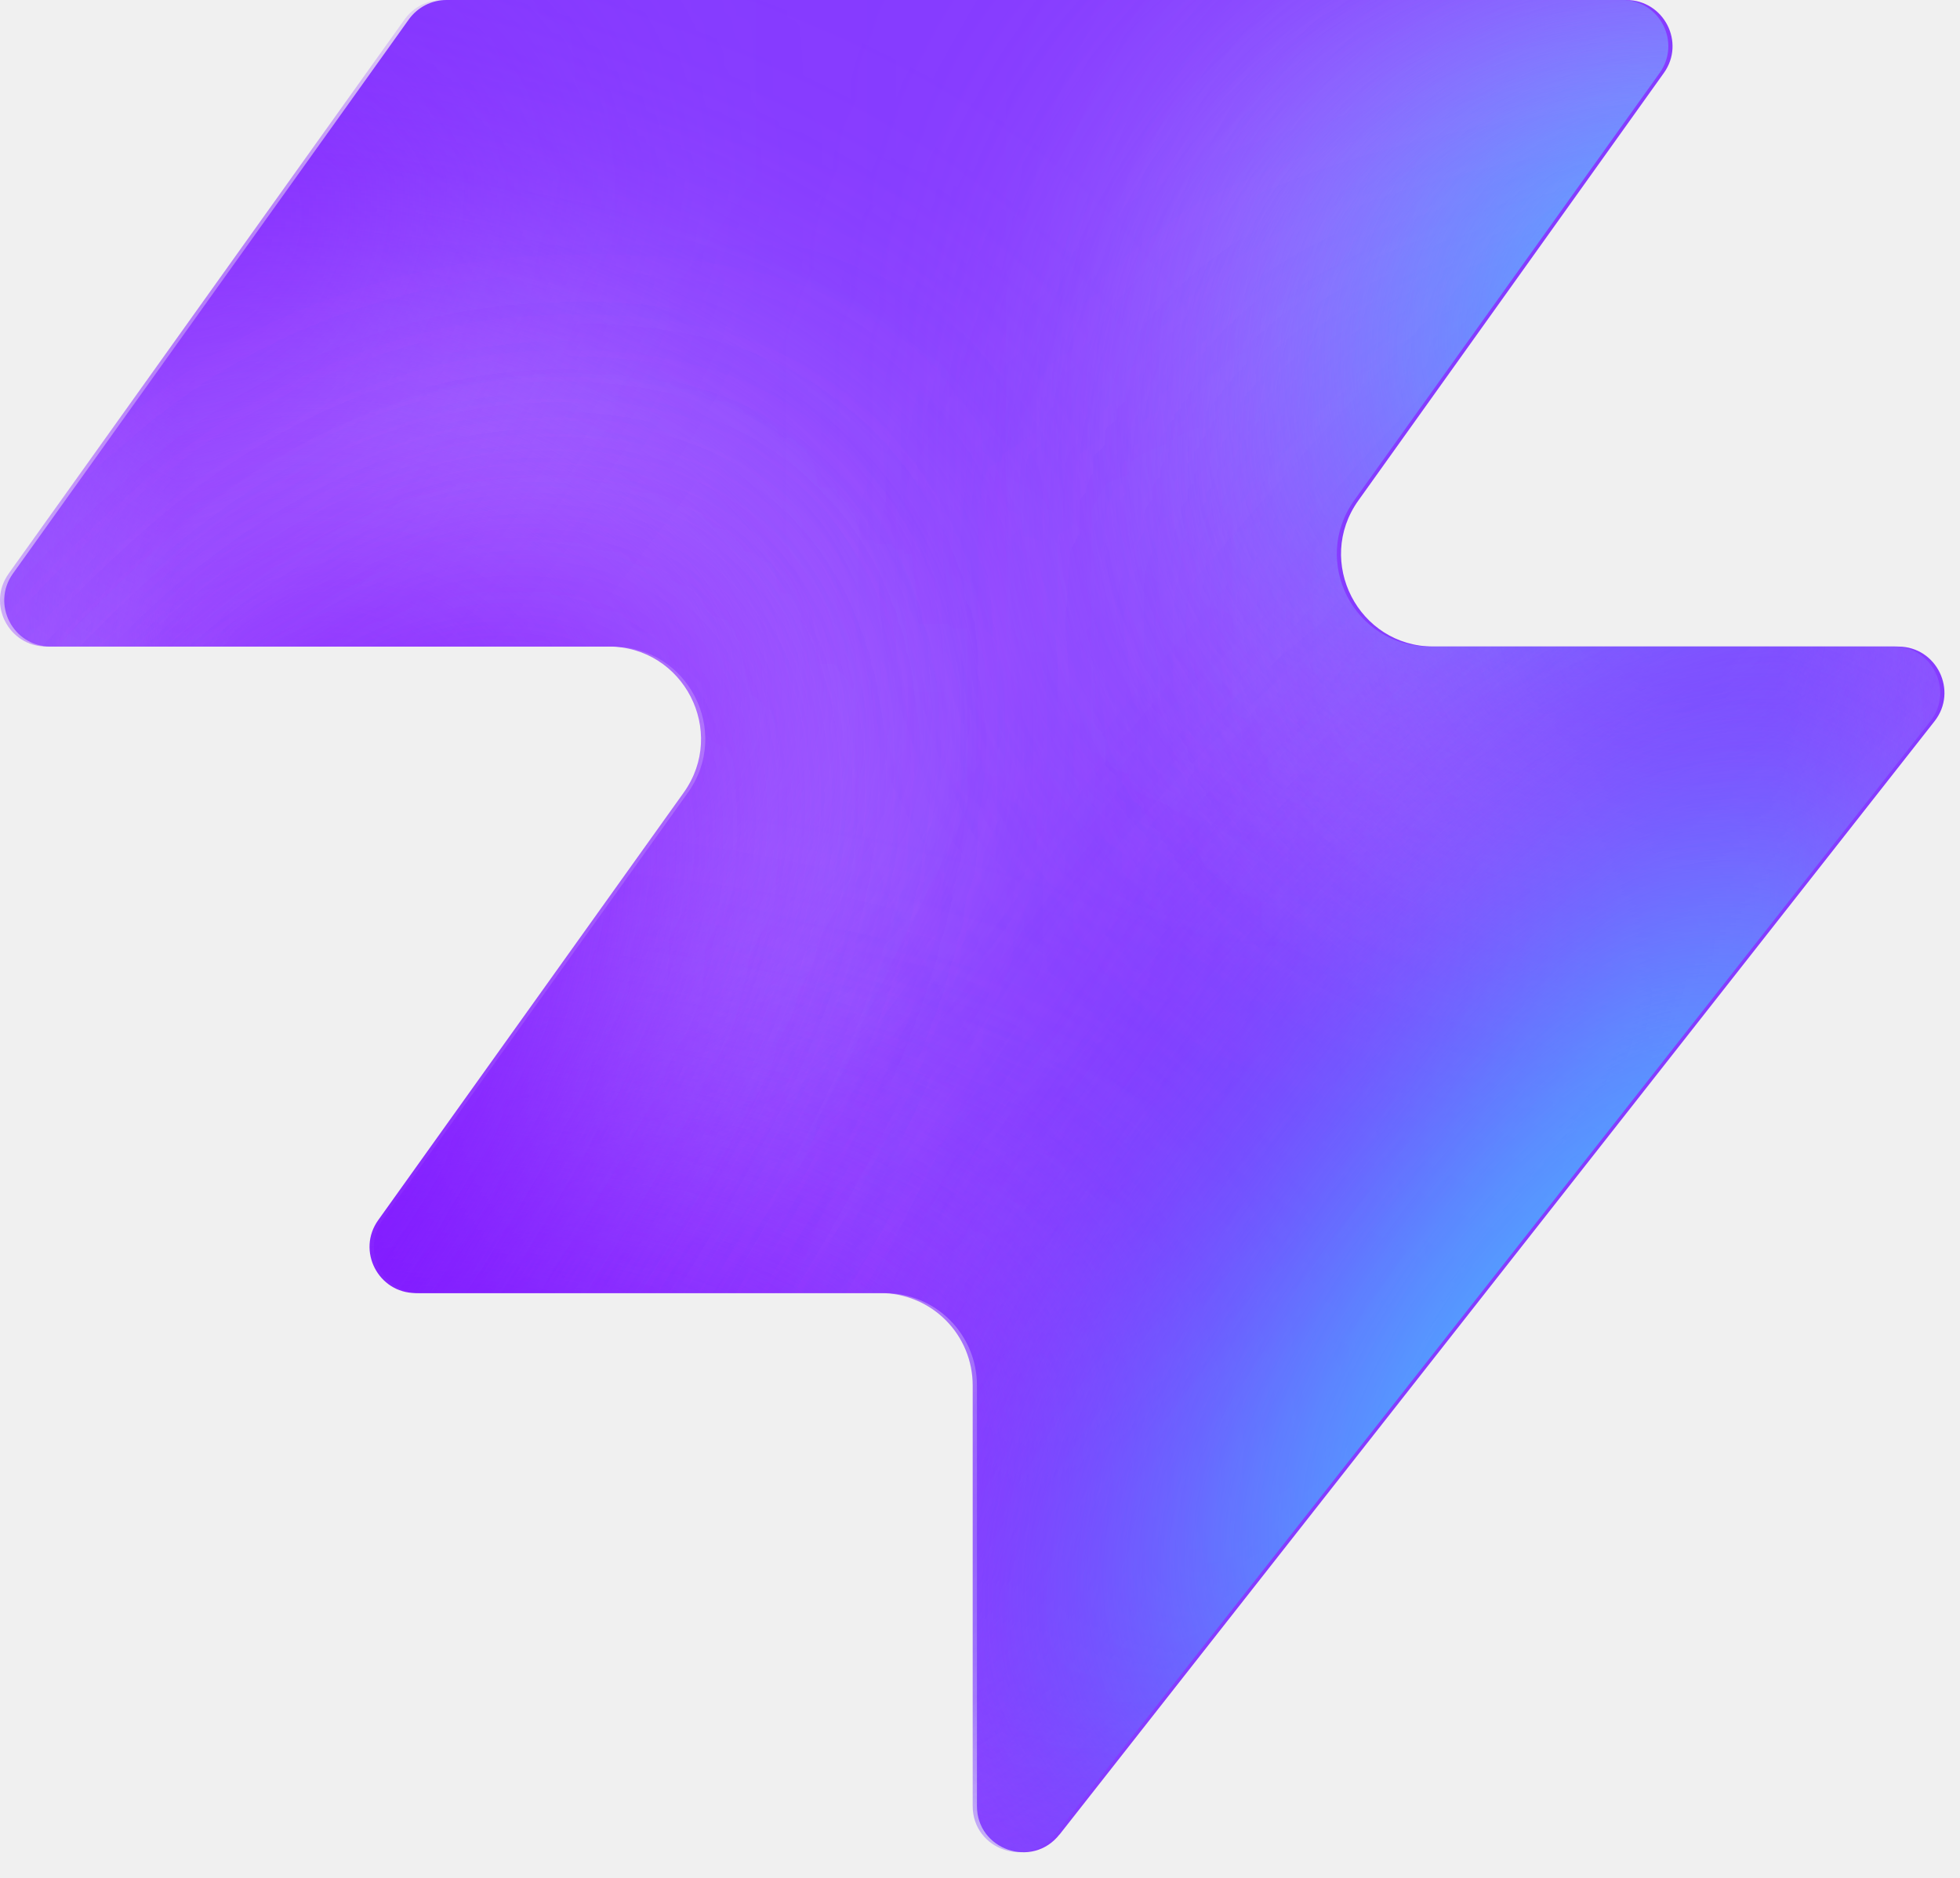
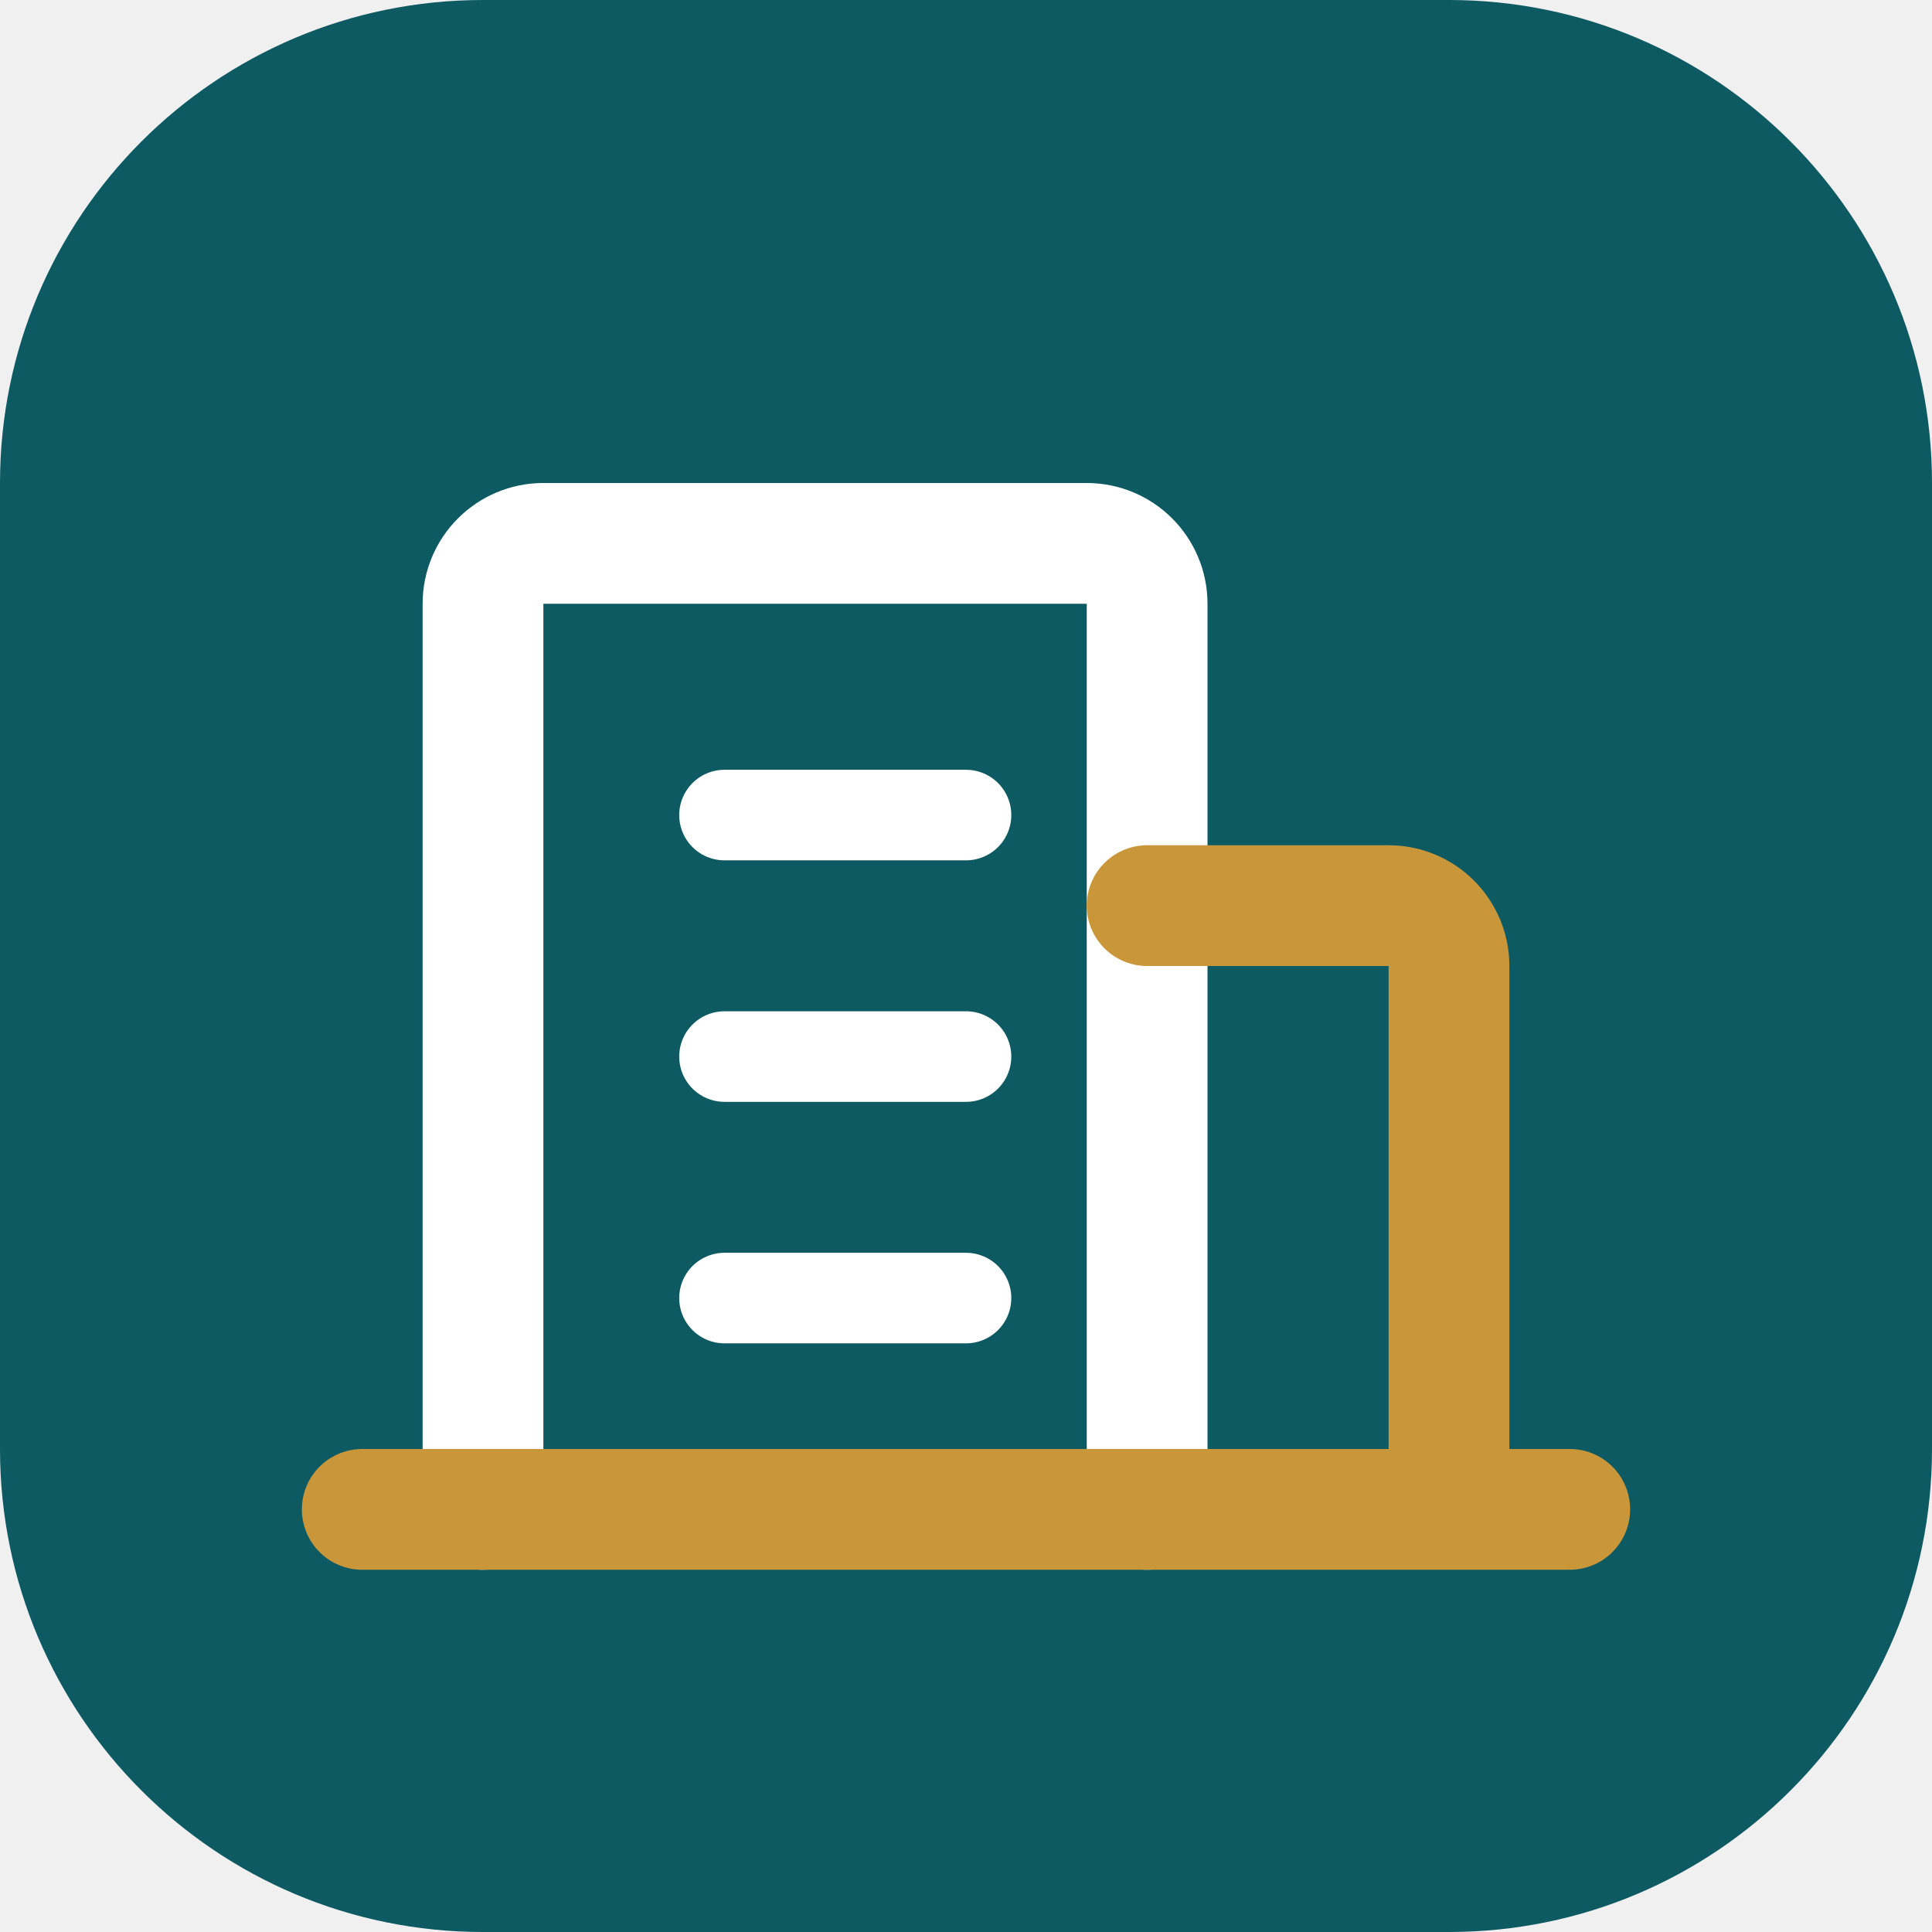
- <svg xmlns="http://www.w3.org/2000/svg" width="48" height="46" fill="none" viewBox="0 0 48 46">
-   <path fill="#863bff" d="M25.946 44.938c-.664.845-2.021.375-2.021-.698V33.937a2.26 2.26 0 0 0-2.262-2.262H10.287c-.92 0-1.456-1.04-.92-1.788l7.48-10.471c1.07-1.497 0-3.578-1.842-3.578H1.237c-.92 0-1.456-1.04-.92-1.788L10.013.474c.214-.297.556-.474.92-.474h28.894c.92 0 1.456 1.04.92 1.788l-7.48 10.471c-1.07 1.498 0 3.579 1.842 3.579h11.377c.943 0 1.473 1.088.89 1.83L25.947 44.94z" style="fill:#863bff;fill:color(display-p3 .525 .23 1);fill-opacity:1" />
-   <mask id="a" width="48" height="46" x="0" y="0" maskUnits="userSpaceOnUse" style="mask-type:alpha">
-     <path fill="#000" d="M25.842 44.938c-.664.844-2.021.375-2.021-.698V33.937a2.26 2.26 0 0 0-2.262-2.262H10.183c-.92 0-1.456-1.04-.92-1.788l7.48-10.471c1.07-1.498 0-3.579-1.842-3.579H1.133c-.92 0-1.456-1.04-.92-1.787L9.91.473c.214-.297.556-.474.92-.474h28.894c.92 0 1.456 1.04.92 1.788l-7.48 10.471c-1.07 1.498 0 3.578 1.842 3.578h11.377c.943 0 1.473 1.088.89 1.832L25.843 44.94z" style="fill:#000;fill-opacity:1" />
-   </mask>
-   <g mask="url(#a)">
-     <g filter="url(#b)">
-       <ellipse cx="5.508" cy="14.704" fill="#ede6ff" rx="5.508" ry="14.704" style="fill:#ede6ff;fill:color(display-p3 .927 .903 1);fill-opacity:1" transform="matrix(.00324 1 1 -.00324 -4.47 31.516)" />
-     </g>
-     <g filter="url(#c)">
-       <ellipse cx="10.399" cy="29.851" fill="#ede6ff" rx="10.399" ry="29.851" style="fill:#ede6ff;fill:color(display-p3 .927 .903 1);fill-opacity:1" transform="matrix(.00324 1 1 -.00324 -39.328 7.883)" />
-     </g>
-     <g filter="url(#d)">
-       <ellipse cx="5.508" cy="30.487" fill="#7e14ff" rx="5.508" ry="30.487" style="fill:#7e14ff;fill:color(display-p3 .492 .077 1);fill-opacity:1" transform="rotate(89.814 -25.913 -14.639)scale(1 -1)" />
-     </g>
-     <g filter="url(#e)">
-       <ellipse cx="5.508" cy="30.599" fill="#7e14ff" rx="5.508" ry="30.599" style="fill:#7e14ff;fill:color(display-p3 .492 .077 1);fill-opacity:1" transform="rotate(89.814 -32.644 -3.334)scale(1 -1)" />
-     </g>
-     <g filter="url(#f)">
-       <ellipse cx="5.508" cy="30.599" fill="#7e14ff" rx="5.508" ry="30.599" style="fill:#7e14ff;fill:color(display-p3 .492 .077 1);fill-opacity:1" transform="matrix(.00324 1 1 -.00324 -34.34 30.47)" />
-     </g>
-     <g filter="url(#g)">
-       <ellipse cx="14.072" cy="22.078" fill="#ede6ff" rx="14.072" ry="22.078" style="fill:#ede6ff;fill:color(display-p3 .927 .903 1);fill-opacity:1" transform="rotate(93.35 24.506 48.493)scale(-1 1)" />
-     </g>
-     <g filter="url(#h)">
-       <ellipse cx="3.47" cy="21.501" fill="#7e14ff" rx="3.47" ry="21.501" style="fill:#7e14ff;fill:color(display-p3 .492 .077 1);fill-opacity:1" transform="rotate(89.009 28.708 47.59)scale(-1 1)" />
-     </g>
-     <g filter="url(#i)">
-       <ellipse cx="3.47" cy="21.501" fill="#7e14ff" rx="3.47" ry="21.501" style="fill:#7e14ff;fill:color(display-p3 .492 .077 1);fill-opacity:1" transform="rotate(89.009 28.708 47.59)scale(-1 1)" />
-     </g>
-     <g filter="url(#j)">
-       <ellipse cx=".387" cy="8.972" fill="#7e14ff" rx="4.407" ry="29.108" style="fill:#7e14ff;fill:color(display-p3 .492 .077 1);fill-opacity:1" transform="rotate(39.51 .387 8.972)" />
-     </g>
-     <g filter="url(#k)">
-       <ellipse cx="47.523" cy="-6.092" fill="#7e14ff" rx="4.407" ry="29.108" style="fill:#7e14ff;fill:color(display-p3 .492 .077 1);fill-opacity:1" transform="rotate(37.892 47.523 -6.092)" />
-     </g>
-     <g filter="url(#l)">
-       <ellipse cx="41.412" cy="6.333" fill="#47bfff" rx="5.971" ry="9.665" style="fill:#47bfff;fill:color(display-p3 .28 .748 1);fill-opacity:1" transform="rotate(37.892 41.412 6.333)" />
-     </g>
-     <g filter="url(#m)">
-       <ellipse cx="-1.879" cy="38.332" fill="#7e14ff" rx="4.407" ry="29.108" style="fill:#7e14ff;fill:color(display-p3 .492 .077 1);fill-opacity:1" transform="rotate(37.892 -1.88 38.332)" />
-     </g>
-     <g filter="url(#n)">
-       <ellipse cx="-1.879" cy="38.332" fill="#7e14ff" rx="4.407" ry="29.108" style="fill:#7e14ff;fill:color(display-p3 .492 .077 1);fill-opacity:1" transform="rotate(37.892 -1.88 38.332)" />
-     </g>
-     <g filter="url(#o)">
-       <ellipse cx="35.651" cy="29.907" fill="#7e14ff" rx="4.407" ry="29.108" style="fill:#7e14ff;fill:color(display-p3 .492 .077 1);fill-opacity:1" transform="rotate(37.892 35.651 29.907)" />
-     </g>
-     <g filter="url(#p)">
-       <ellipse cx="38.418" cy="32.4" fill="#47bfff" rx="5.971" ry="15.297" style="fill:#47bfff;fill:color(display-p3 .28 .748 1);fill-opacity:1" transform="rotate(37.892 38.418 32.4)" />
-     </g>
-   </g>
-   <defs>
-     <filter id="b" width="60.045" height="41.654" x="-19.77" y="16.149" color-interpolation-filters="sRGB" filterUnits="userSpaceOnUse">
-       <feFlood flood-opacity="0" result="BackgroundImageFix" />
-       <feBlend in="SourceGraphic" in2="BackgroundImageFix" result="shape" />
-       <feGaussianBlur result="effect1_foregroundBlur_2002_17158" stdDeviation="7.659" />
-     </filter>
-     <filter id="c" width="90.34" height="51.437" x="-54.613" y="-7.533" color-interpolation-filters="sRGB" filterUnits="userSpaceOnUse">
-       <feFlood flood-opacity="0" result="BackgroundImageFix" />
-       <feBlend in="SourceGraphic" in2="BackgroundImageFix" result="shape" />
-       <feGaussianBlur result="effect1_foregroundBlur_2002_17158" stdDeviation="7.659" />
-     </filter>
-     <filter id="d" width="79.355" height="29.4" x="-49.64" y="2.03" color-interpolation-filters="sRGB" filterUnits="userSpaceOnUse">
-       <feFlood flood-opacity="0" result="BackgroundImageFix" />
-       <feBlend in="SourceGraphic" in2="BackgroundImageFix" result="shape" />
-       <feGaussianBlur result="effect1_foregroundBlur_2002_17158" stdDeviation="4.596" />
-     </filter>
-     <filter id="e" width="79.579" height="29.4" x="-45.045" y="20.029" color-interpolation-filters="sRGB" filterUnits="userSpaceOnUse">
-       <feFlood flood-opacity="0" result="BackgroundImageFix" />
-       <feBlend in="SourceGraphic" in2="BackgroundImageFix" result="shape" />
-       <feGaussianBlur result="effect1_foregroundBlur_2002_17158" stdDeviation="4.596" />
-     </filter>
-     <filter id="f" width="79.579" height="29.4" x="-43.513" y="21.178" color-interpolation-filters="sRGB" filterUnits="userSpaceOnUse">
-       <feFlood flood-opacity="0" result="BackgroundImageFix" />
-       <feBlend in="SourceGraphic" in2="BackgroundImageFix" result="shape" />
-       <feGaussianBlur result="effect1_foregroundBlur_2002_17158" stdDeviation="4.596" />
-     </filter>
-     <filter id="g" width="74.749" height="58.852" x="15.756" y="-17.901" color-interpolation-filters="sRGB" filterUnits="userSpaceOnUse">
-       <feFlood flood-opacity="0" result="BackgroundImageFix" />
-       <feBlend in="SourceGraphic" in2="BackgroundImageFix" result="shape" />
-       <feGaussianBlur result="effect1_foregroundBlur_2002_17158" stdDeviation="7.659" />
-     </filter>
-     <filter id="h" width="61.377" height="25.362" x="23.548" y="2.284" color-interpolation-filters="sRGB" filterUnits="userSpaceOnUse">
-       <feFlood flood-opacity="0" result="BackgroundImageFix" />
-       <feBlend in="SourceGraphic" in2="BackgroundImageFix" result="shape" />
-       <feGaussianBlur result="effect1_foregroundBlur_2002_17158" stdDeviation="4.596" />
-     </filter>
-     <filter id="i" width="61.377" height="25.362" x="23.548" y="2.284" color-interpolation-filters="sRGB" filterUnits="userSpaceOnUse">
-       <feFlood flood-opacity="0" result="BackgroundImageFix" />
-       <feBlend in="SourceGraphic" in2="BackgroundImageFix" result="shape" />
-       <feGaussianBlur result="effect1_foregroundBlur_2002_17158" stdDeviation="4.596" />
-     </filter>
-     <filter id="j" width="56.045" height="63.649" x="-27.636" y="-22.853" color-interpolation-filters="sRGB" filterUnits="userSpaceOnUse">
-       <feFlood flood-opacity="0" result="BackgroundImageFix" />
-       <feBlend in="SourceGraphic" in2="BackgroundImageFix" result="shape" />
-       <feGaussianBlur result="effect1_foregroundBlur_2002_17158" stdDeviation="4.596" />
-     </filter>
-     <filter id="k" width="54.814" height="64.646" x="20.116" y="-38.415" color-interpolation-filters="sRGB" filterUnits="userSpaceOnUse">
-       <feFlood flood-opacity="0" result="BackgroundImageFix" />
-       <feBlend in="SourceGraphic" in2="BackgroundImageFix" result="shape" />
-       <feGaussianBlur result="effect1_foregroundBlur_2002_17158" stdDeviation="4.596" />
-     </filter>
-     <filter id="l" width="33.541" height="35.313" x="24.641" y="-11.323" color-interpolation-filters="sRGB" filterUnits="userSpaceOnUse">
-       <feFlood flood-opacity="0" result="BackgroundImageFix" />
-       <feBlend in="SourceGraphic" in2="BackgroundImageFix" result="shape" />
-       <feGaussianBlur result="effect1_foregroundBlur_2002_17158" stdDeviation="4.596" />
-     </filter>
-     <filter id="m" width="54.814" height="64.646" x="-29.286" y="6.009" color-interpolation-filters="sRGB" filterUnits="userSpaceOnUse">
-       <feFlood flood-opacity="0" result="BackgroundImageFix" />
-       <feBlend in="SourceGraphic" in2="BackgroundImageFix" result="shape" />
-       <feGaussianBlur result="effect1_foregroundBlur_2002_17158" stdDeviation="4.596" />
-     </filter>
-     <filter id="n" width="54.814" height="64.646" x="-29.286" y="6.009" color-interpolation-filters="sRGB" filterUnits="userSpaceOnUse">
-       <feFlood flood-opacity="0" result="BackgroundImageFix" />
-       <feBlend in="SourceGraphic" in2="BackgroundImageFix" result="shape" />
-       <feGaussianBlur result="effect1_foregroundBlur_2002_17158" stdDeviation="4.596" />
-     </filter>
-     <filter id="o" width="54.814" height="64.646" x="8.244" y="-2.416" color-interpolation-filters="sRGB" filterUnits="userSpaceOnUse">
-       <feFlood flood-opacity="0" result="BackgroundImageFix" />
-       <feBlend in="SourceGraphic" in2="BackgroundImageFix" result="shape" />
-       <feGaussianBlur result="effect1_foregroundBlur_2002_17158" stdDeviation="4.596" />
-     </filter>
-     <filter id="p" width="39.409" height="43.623" x="18.713" y="10.588" color-interpolation-filters="sRGB" filterUnits="userSpaceOnUse">
-       <feFlood flood-opacity="0" result="BackgroundImageFix" />
-       <feBlend in="SourceGraphic" in2="BackgroundImageFix" result="shape" />
-       <feGaussianBlur result="effect1_foregroundBlur_2002_17158" stdDeviation="4.596" />
-     </filter>
-   </defs>
+ <svg xmlns="http://www.w3.org/2000/svg" viewBox="0 0 64 64">
+   <rect width="64" height="64" rx="16" fill="#0e5a63" />
+   <path d="M16 50V20a2 2 0 0 1 2-2h18a2 2 0 0 1 2 2v30" fill="none" stroke="#fff" stroke-width="4" stroke-linecap="round" stroke-linejoin="round" />
+   <path d="M38 30h8a2 2 0 0 1 2 2v18M12 50h40" fill="none" stroke="#c9973a" stroke-width="4" stroke-linecap="round" stroke-linejoin="round" />
+   <path d="M24 27h8M24 35h8M24 43h8" stroke="#fff" stroke-width="3" stroke-linecap="round" />
</svg>
